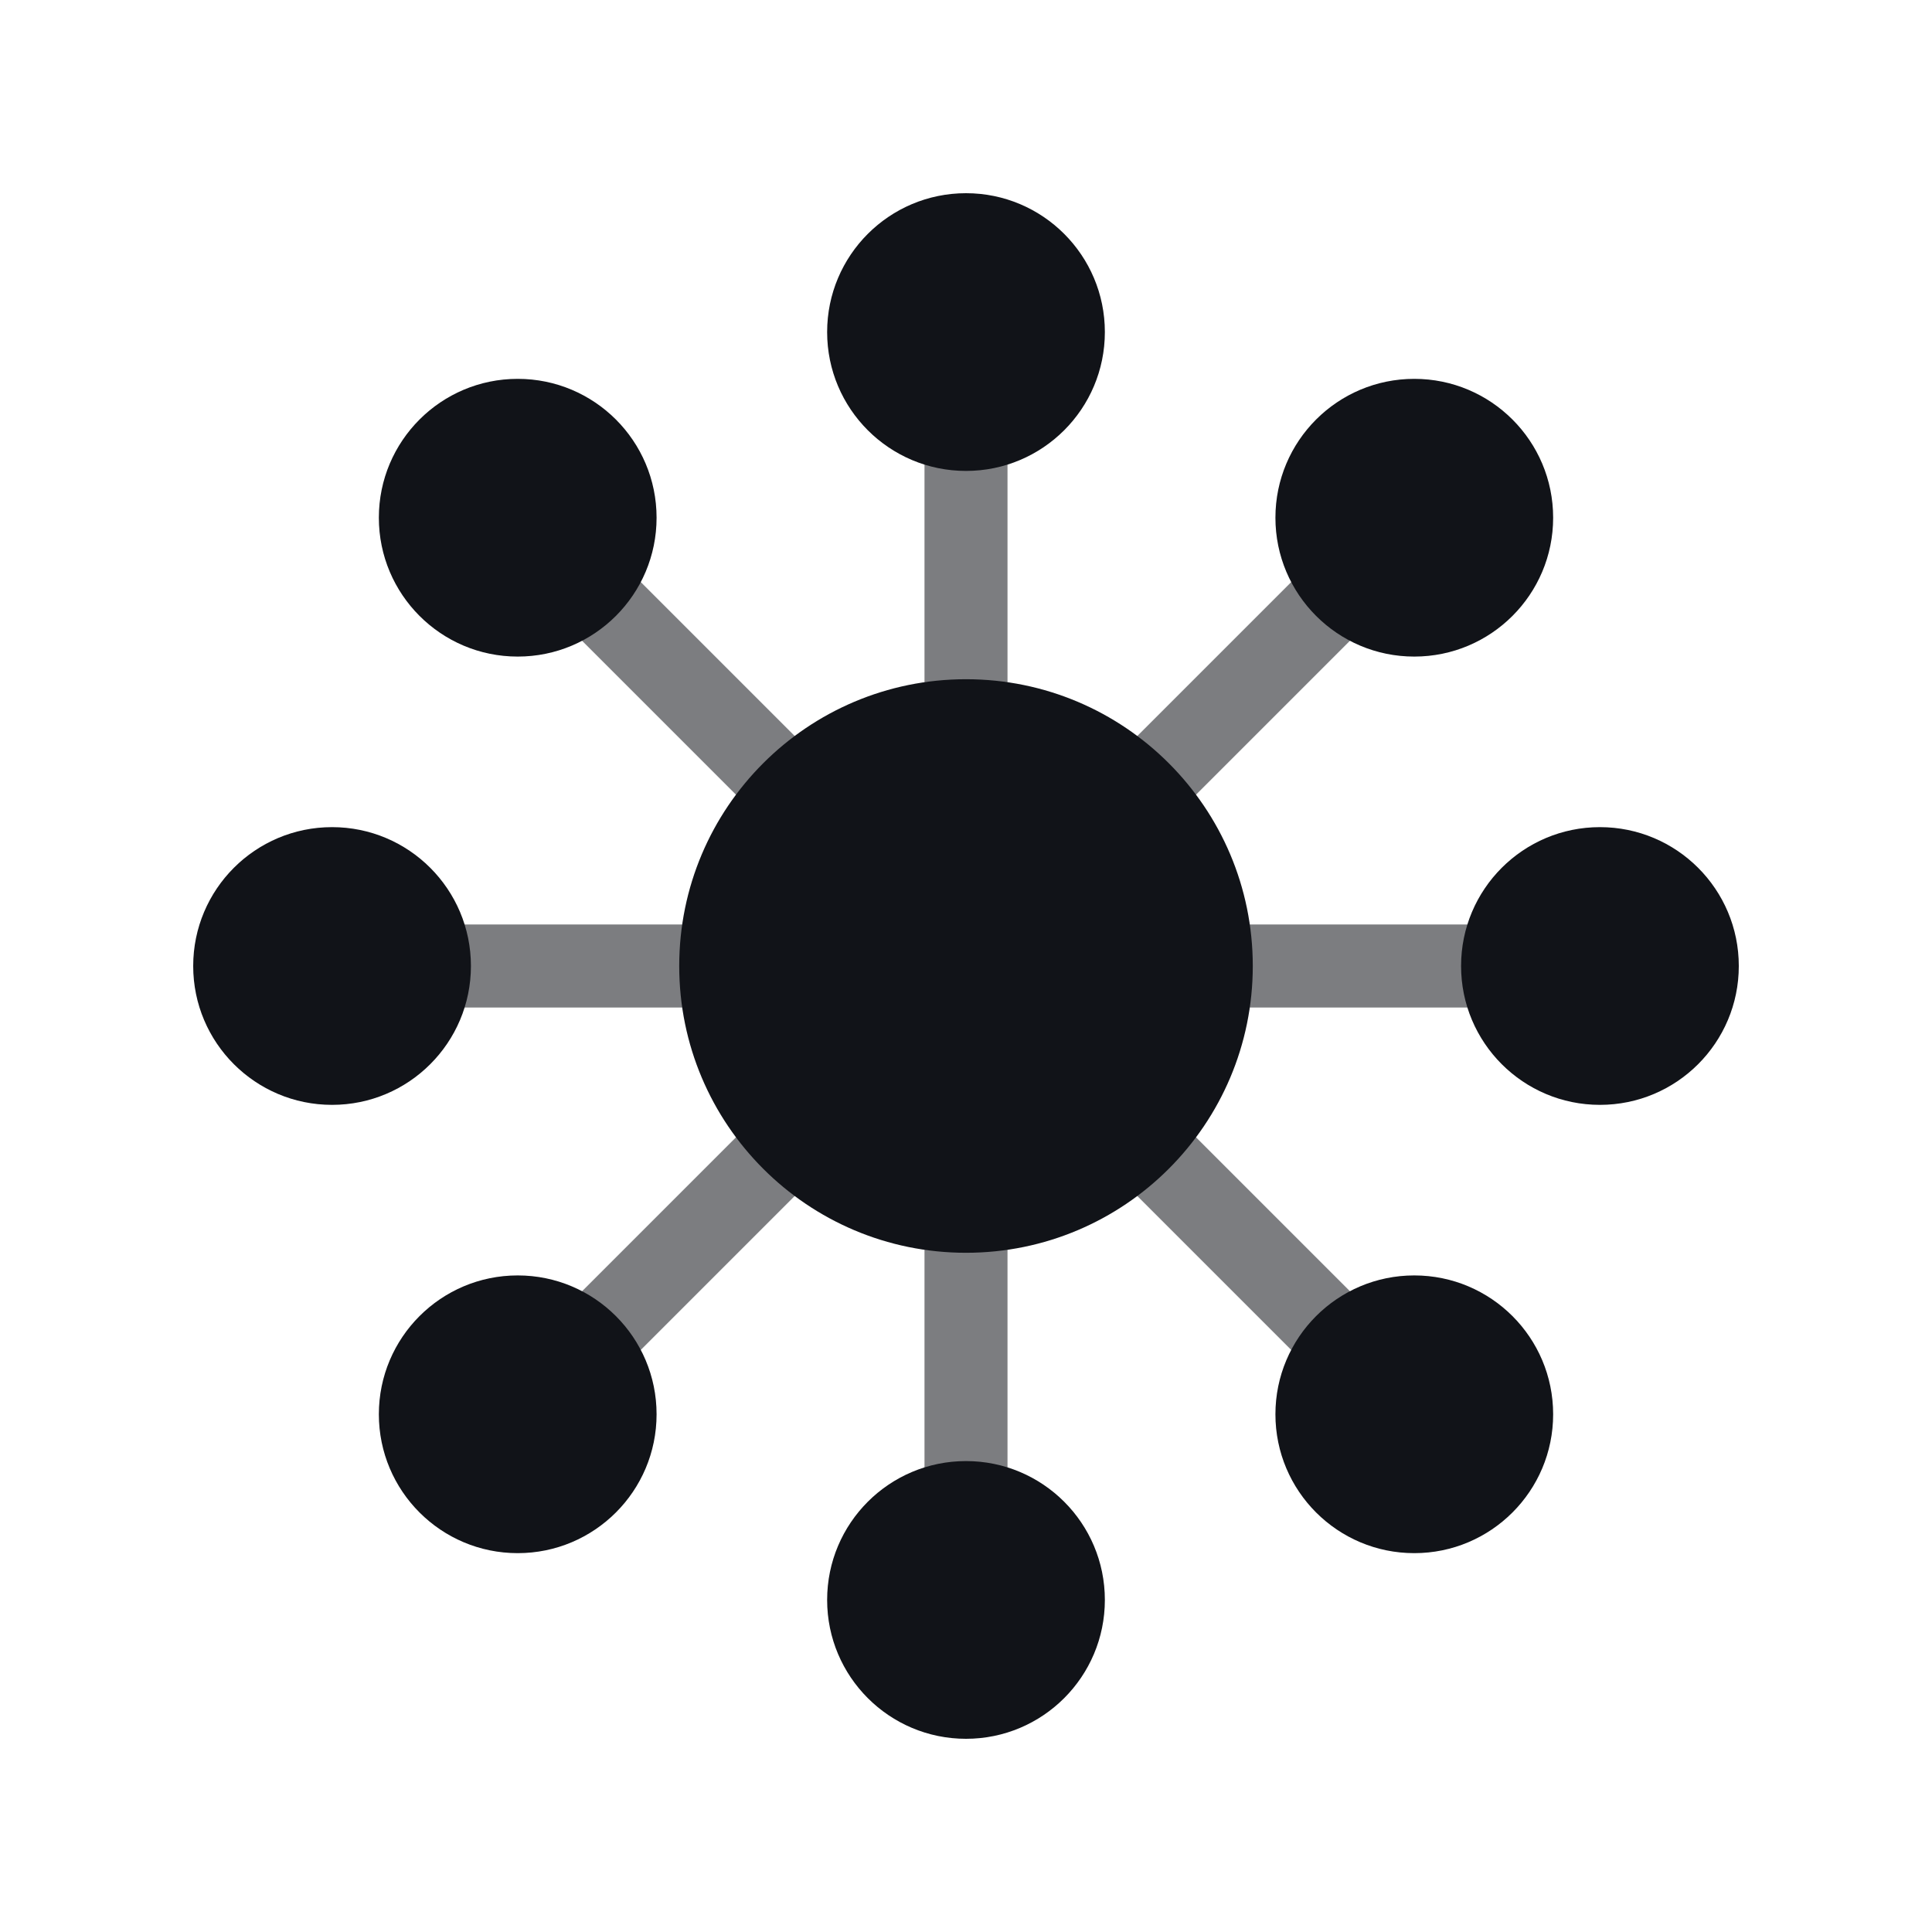
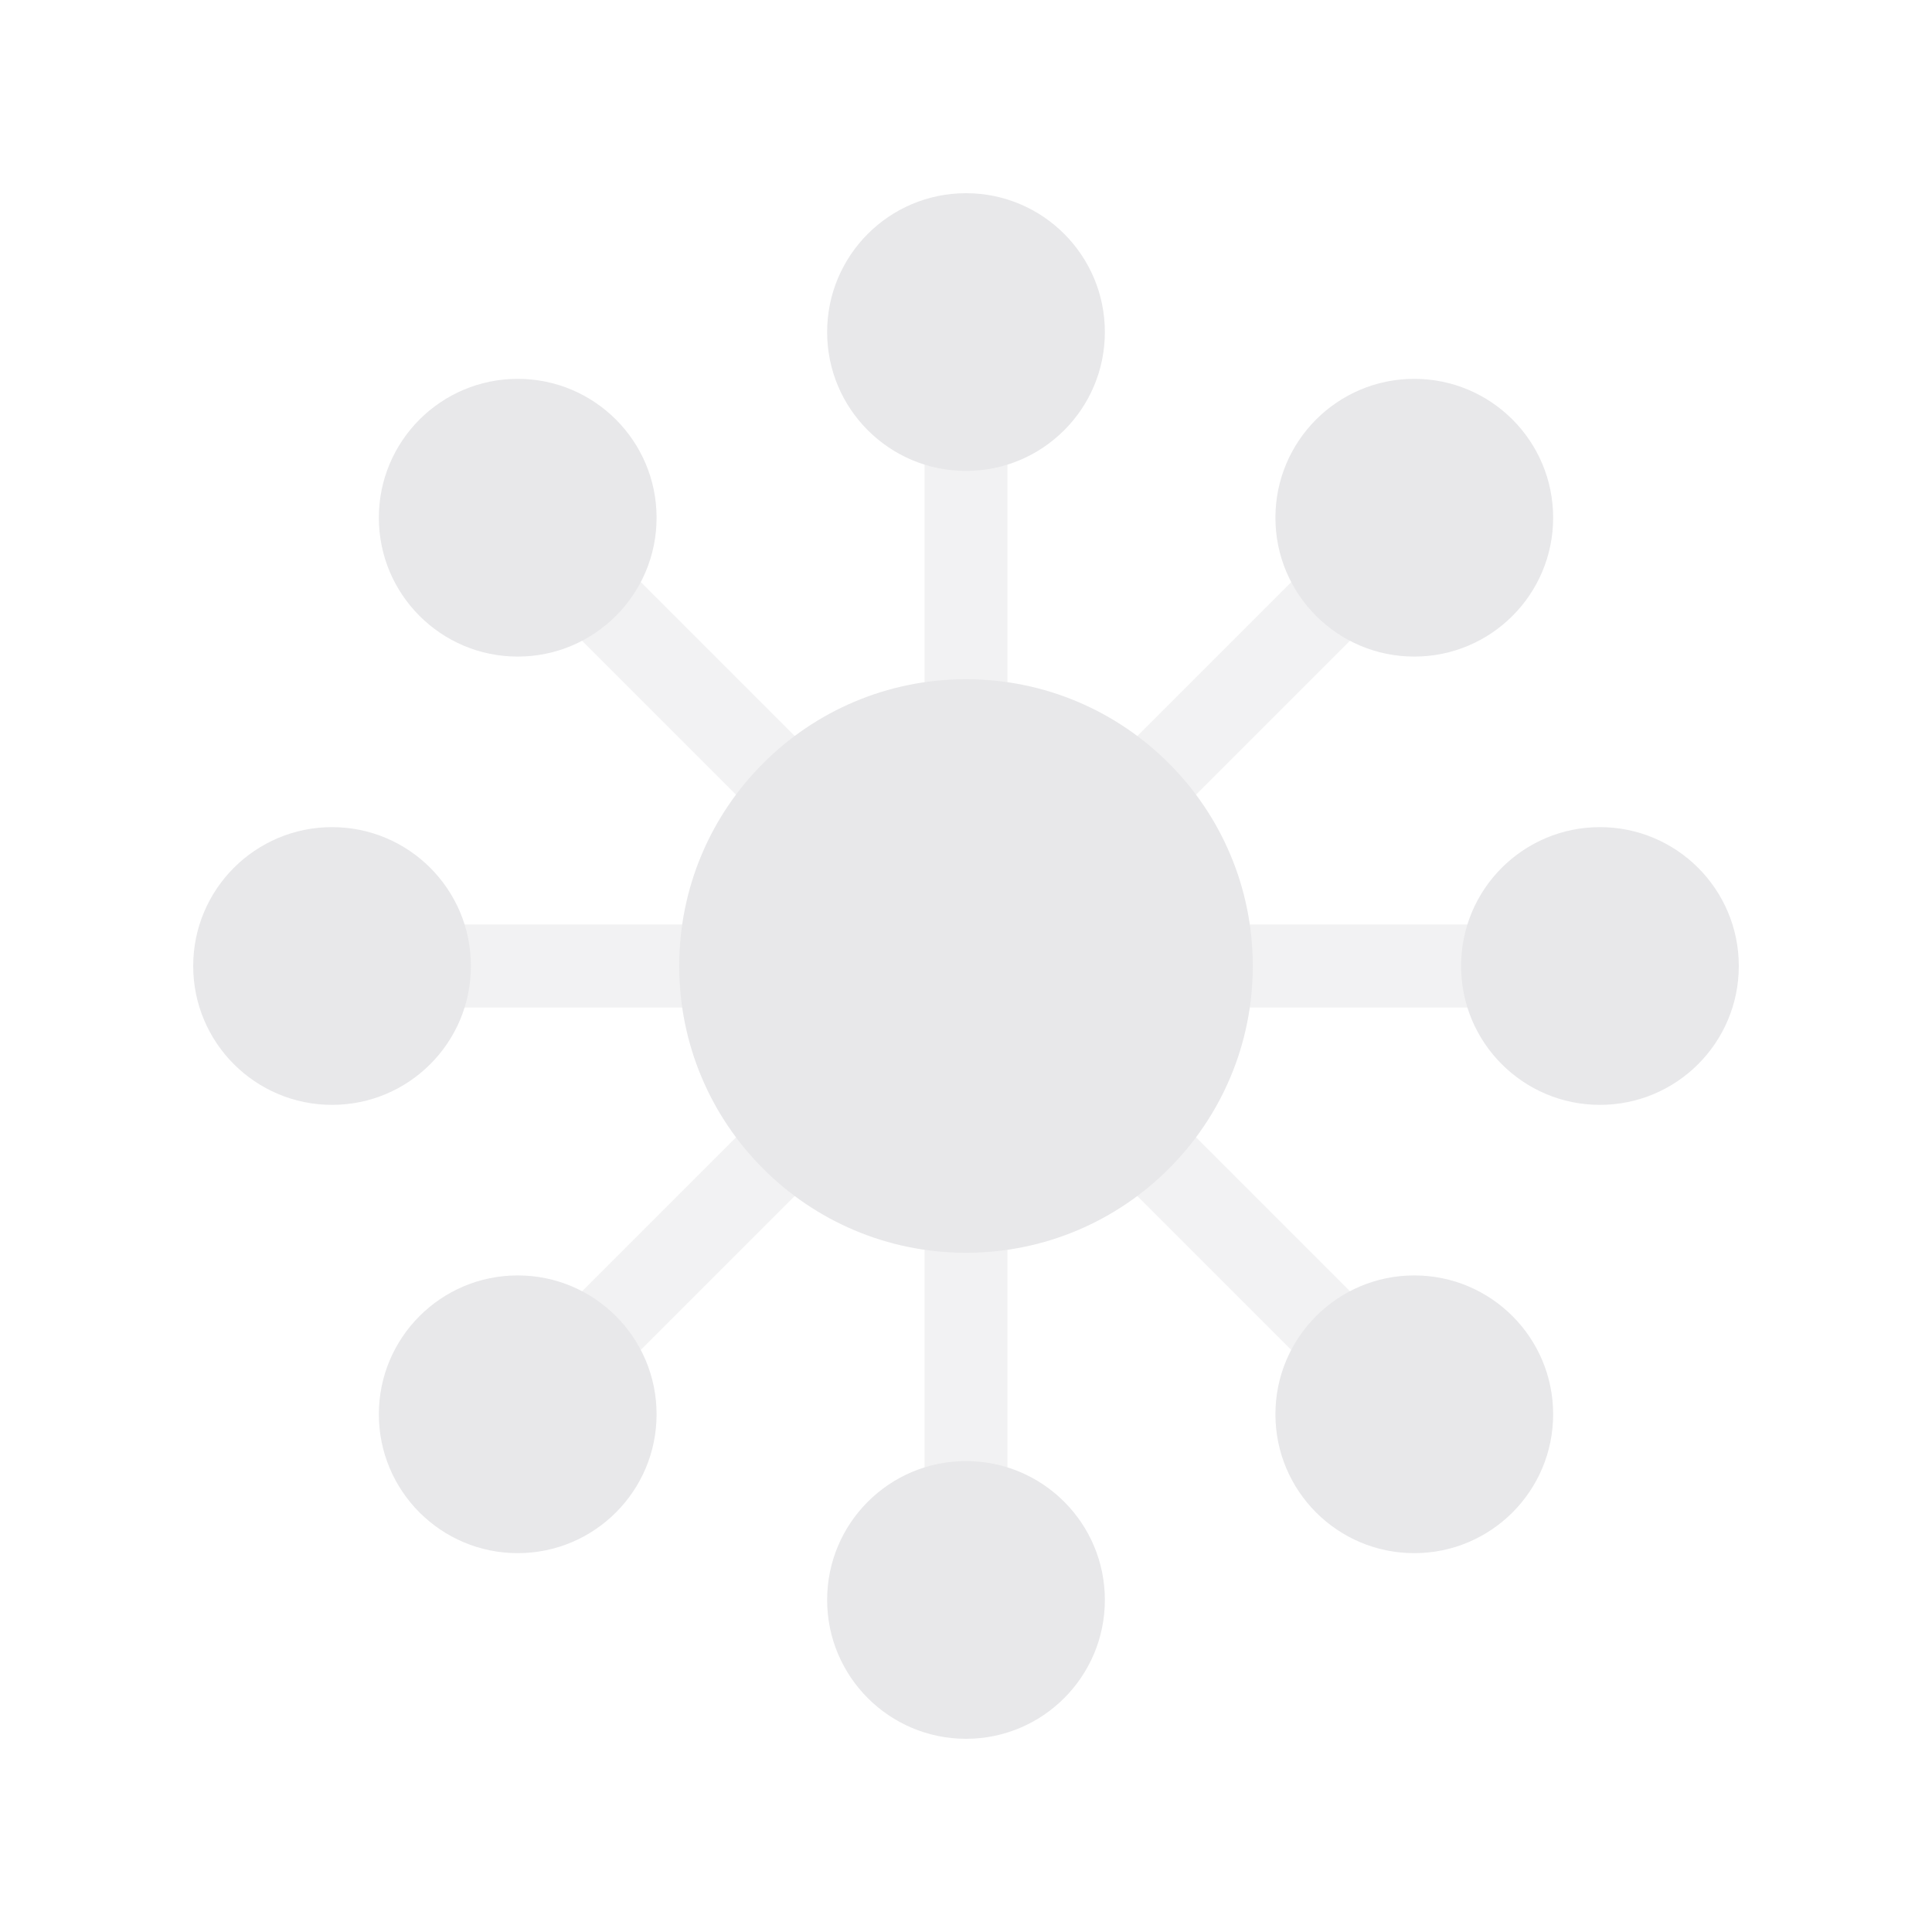
<svg xmlns="http://www.w3.org/2000/svg" viewBox="0 0 64 64" width="64" height="64" role="img" aria-label="KOG">
-   <g stroke="#111318" stroke-width="2.75" stroke-linecap="round" opacity="0.55">
+   <g stroke="#E8E8EA" stroke-width="2.75" stroke-linecap="round" opacity="0.55">
    <path d="M32 32 53 32" />
    <path d="M32 32 46.85 46.85" />
    <path d="M32 32 32 53" />
    <path d="M32 32 17.15 46.85" />
    <path d="M32 32 11 32" />
    <path d="M32 32 17.15 17.15" />
    <path d="M32 32 32 11" />
    <path d="M32 32 46.85 17.15" />
  </g>
-   <g fill="#111318">
+   <g fill="#E8E8EA">
    <circle cx="53" cy="32" r="4.6" />
    <circle cx="46.85" cy="46.85" r="4.6" />
    <circle cx="32" cy="53" r="4.6" />
    <circle cx="17.15" cy="46.85" r="4.6" />
    <circle cx="11" cy="32" r="4.6" />
    <circle cx="17.15" cy="17.15" r="4.6" />
    <circle cx="32" cy="11" r="4.6" />
    <circle cx="46.85" cy="17.15" r="4.6" />
  </g>
-   <circle cx="32" cy="32" r="9.5" fill="#111318" />
+   <circle cx="32" cy="32" r="9.5" fill="#E8E8EA" />
</svg>
